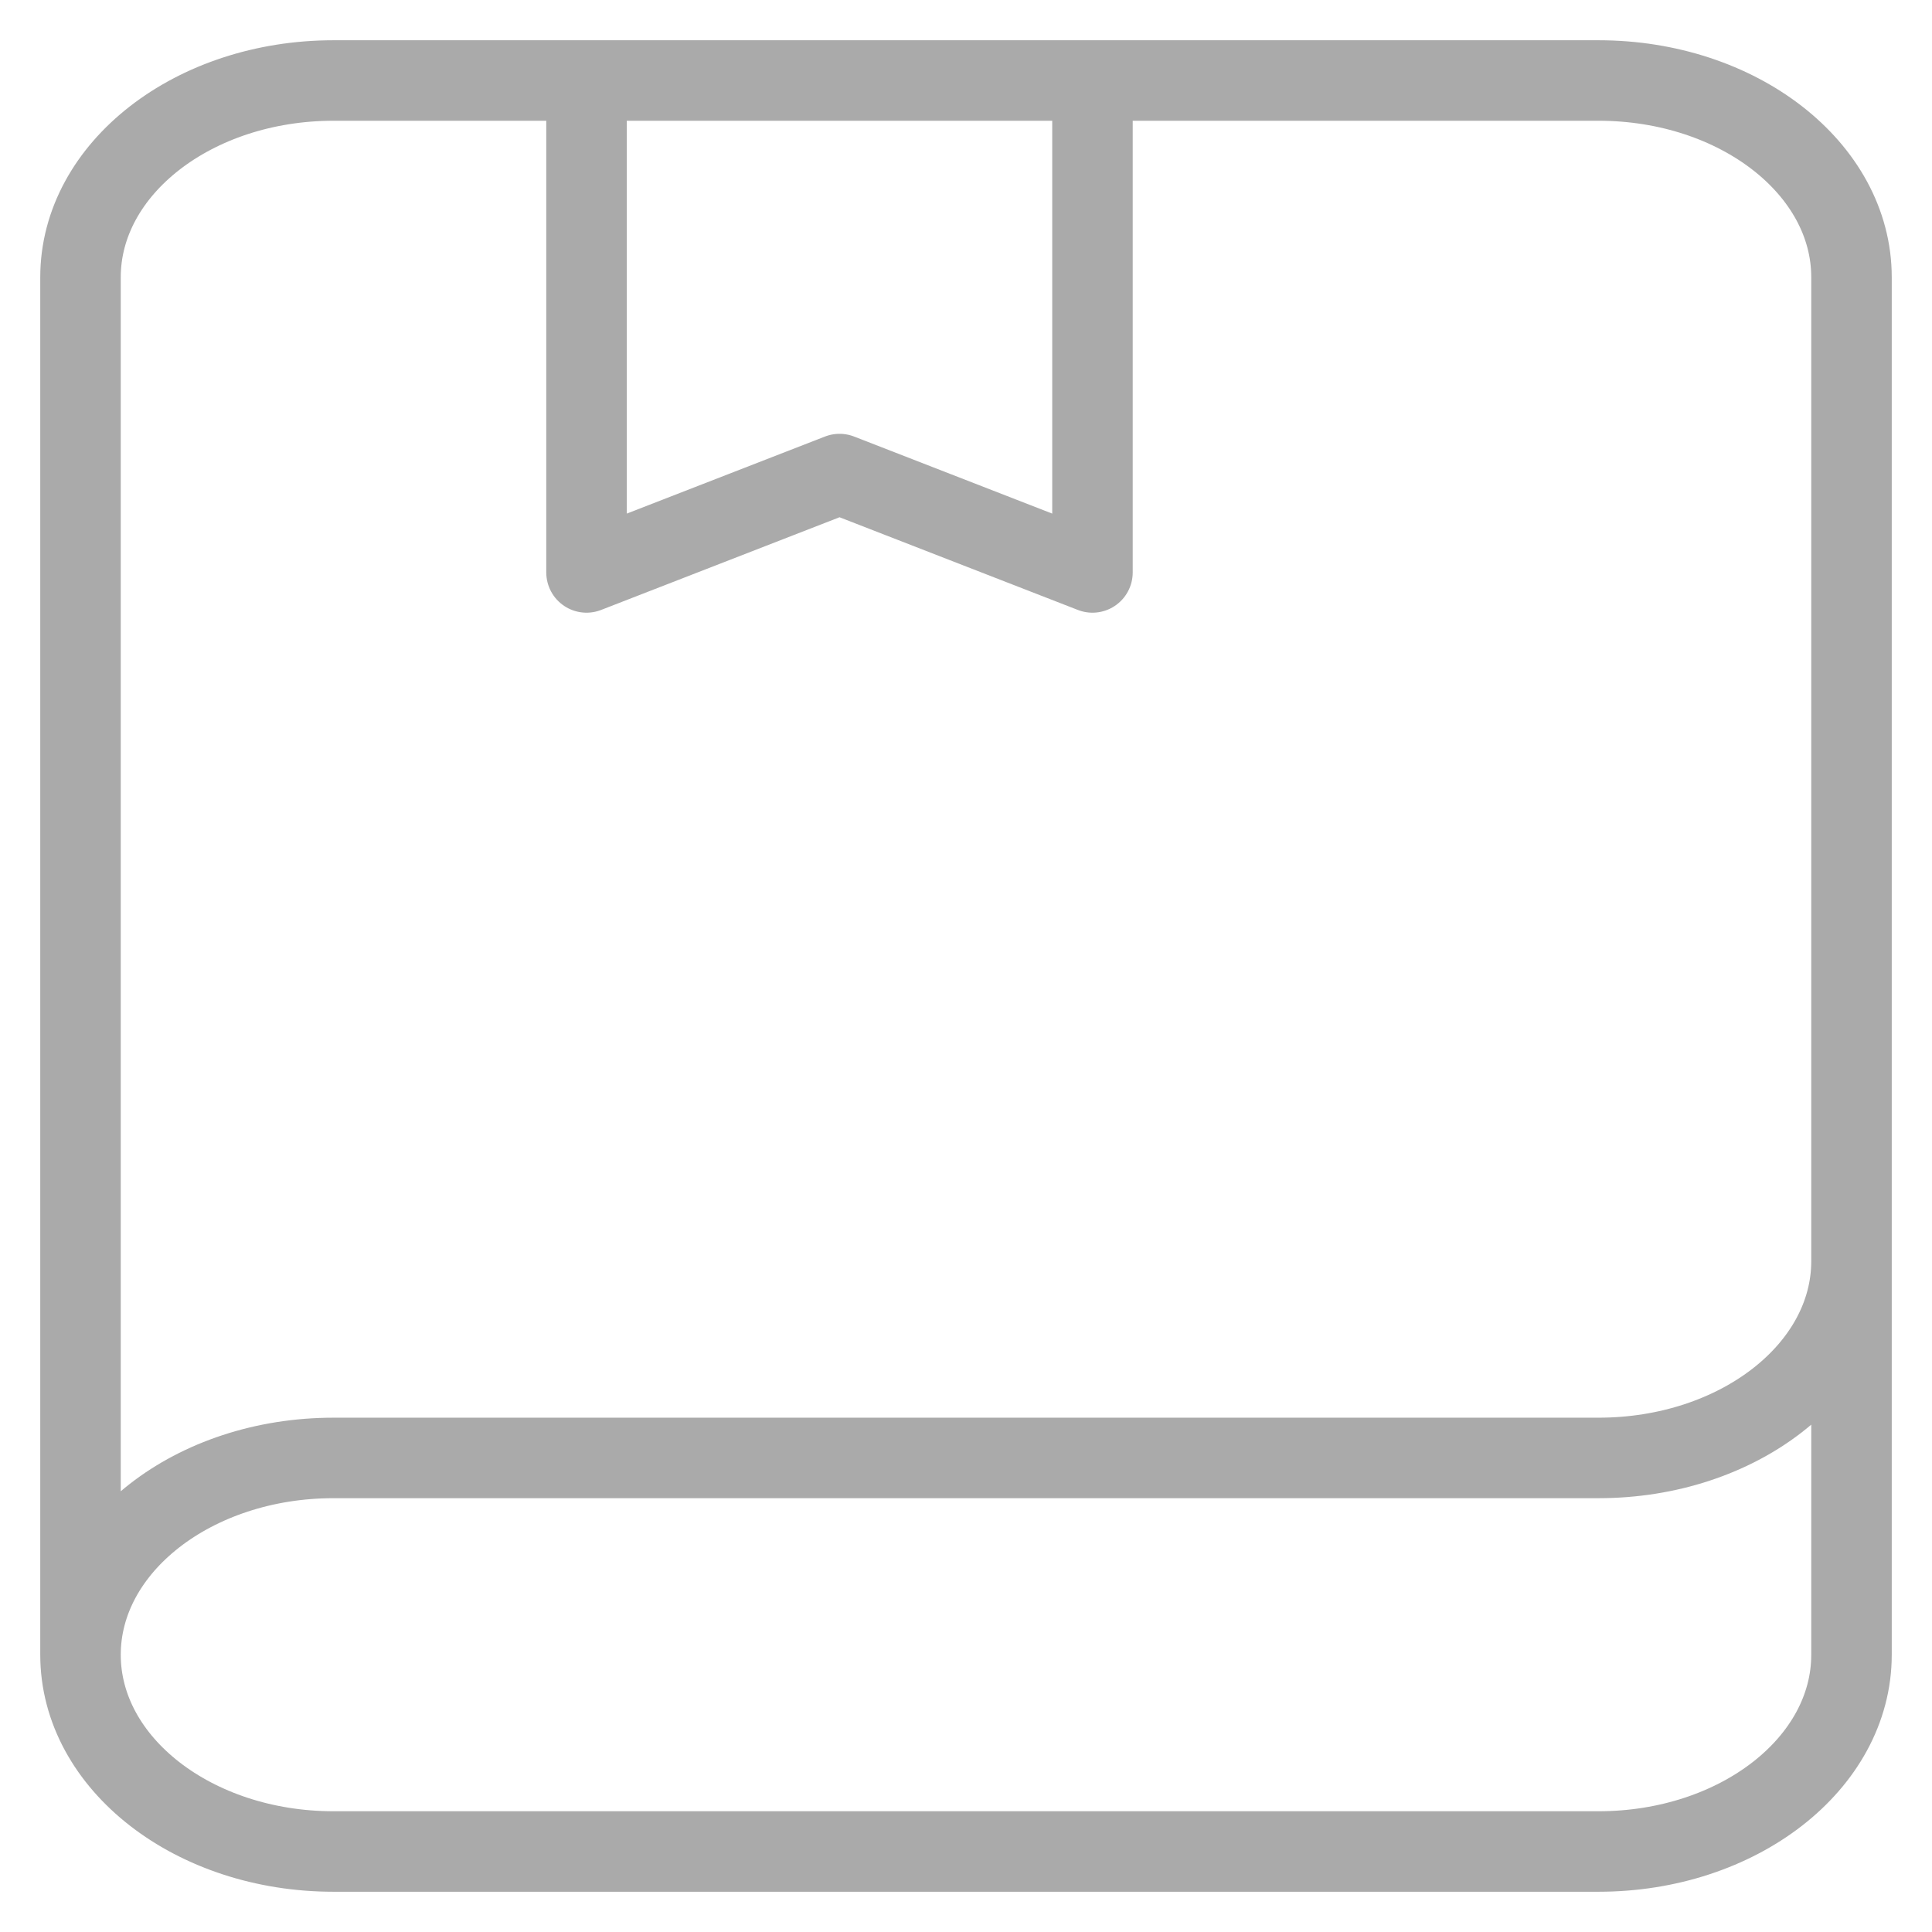
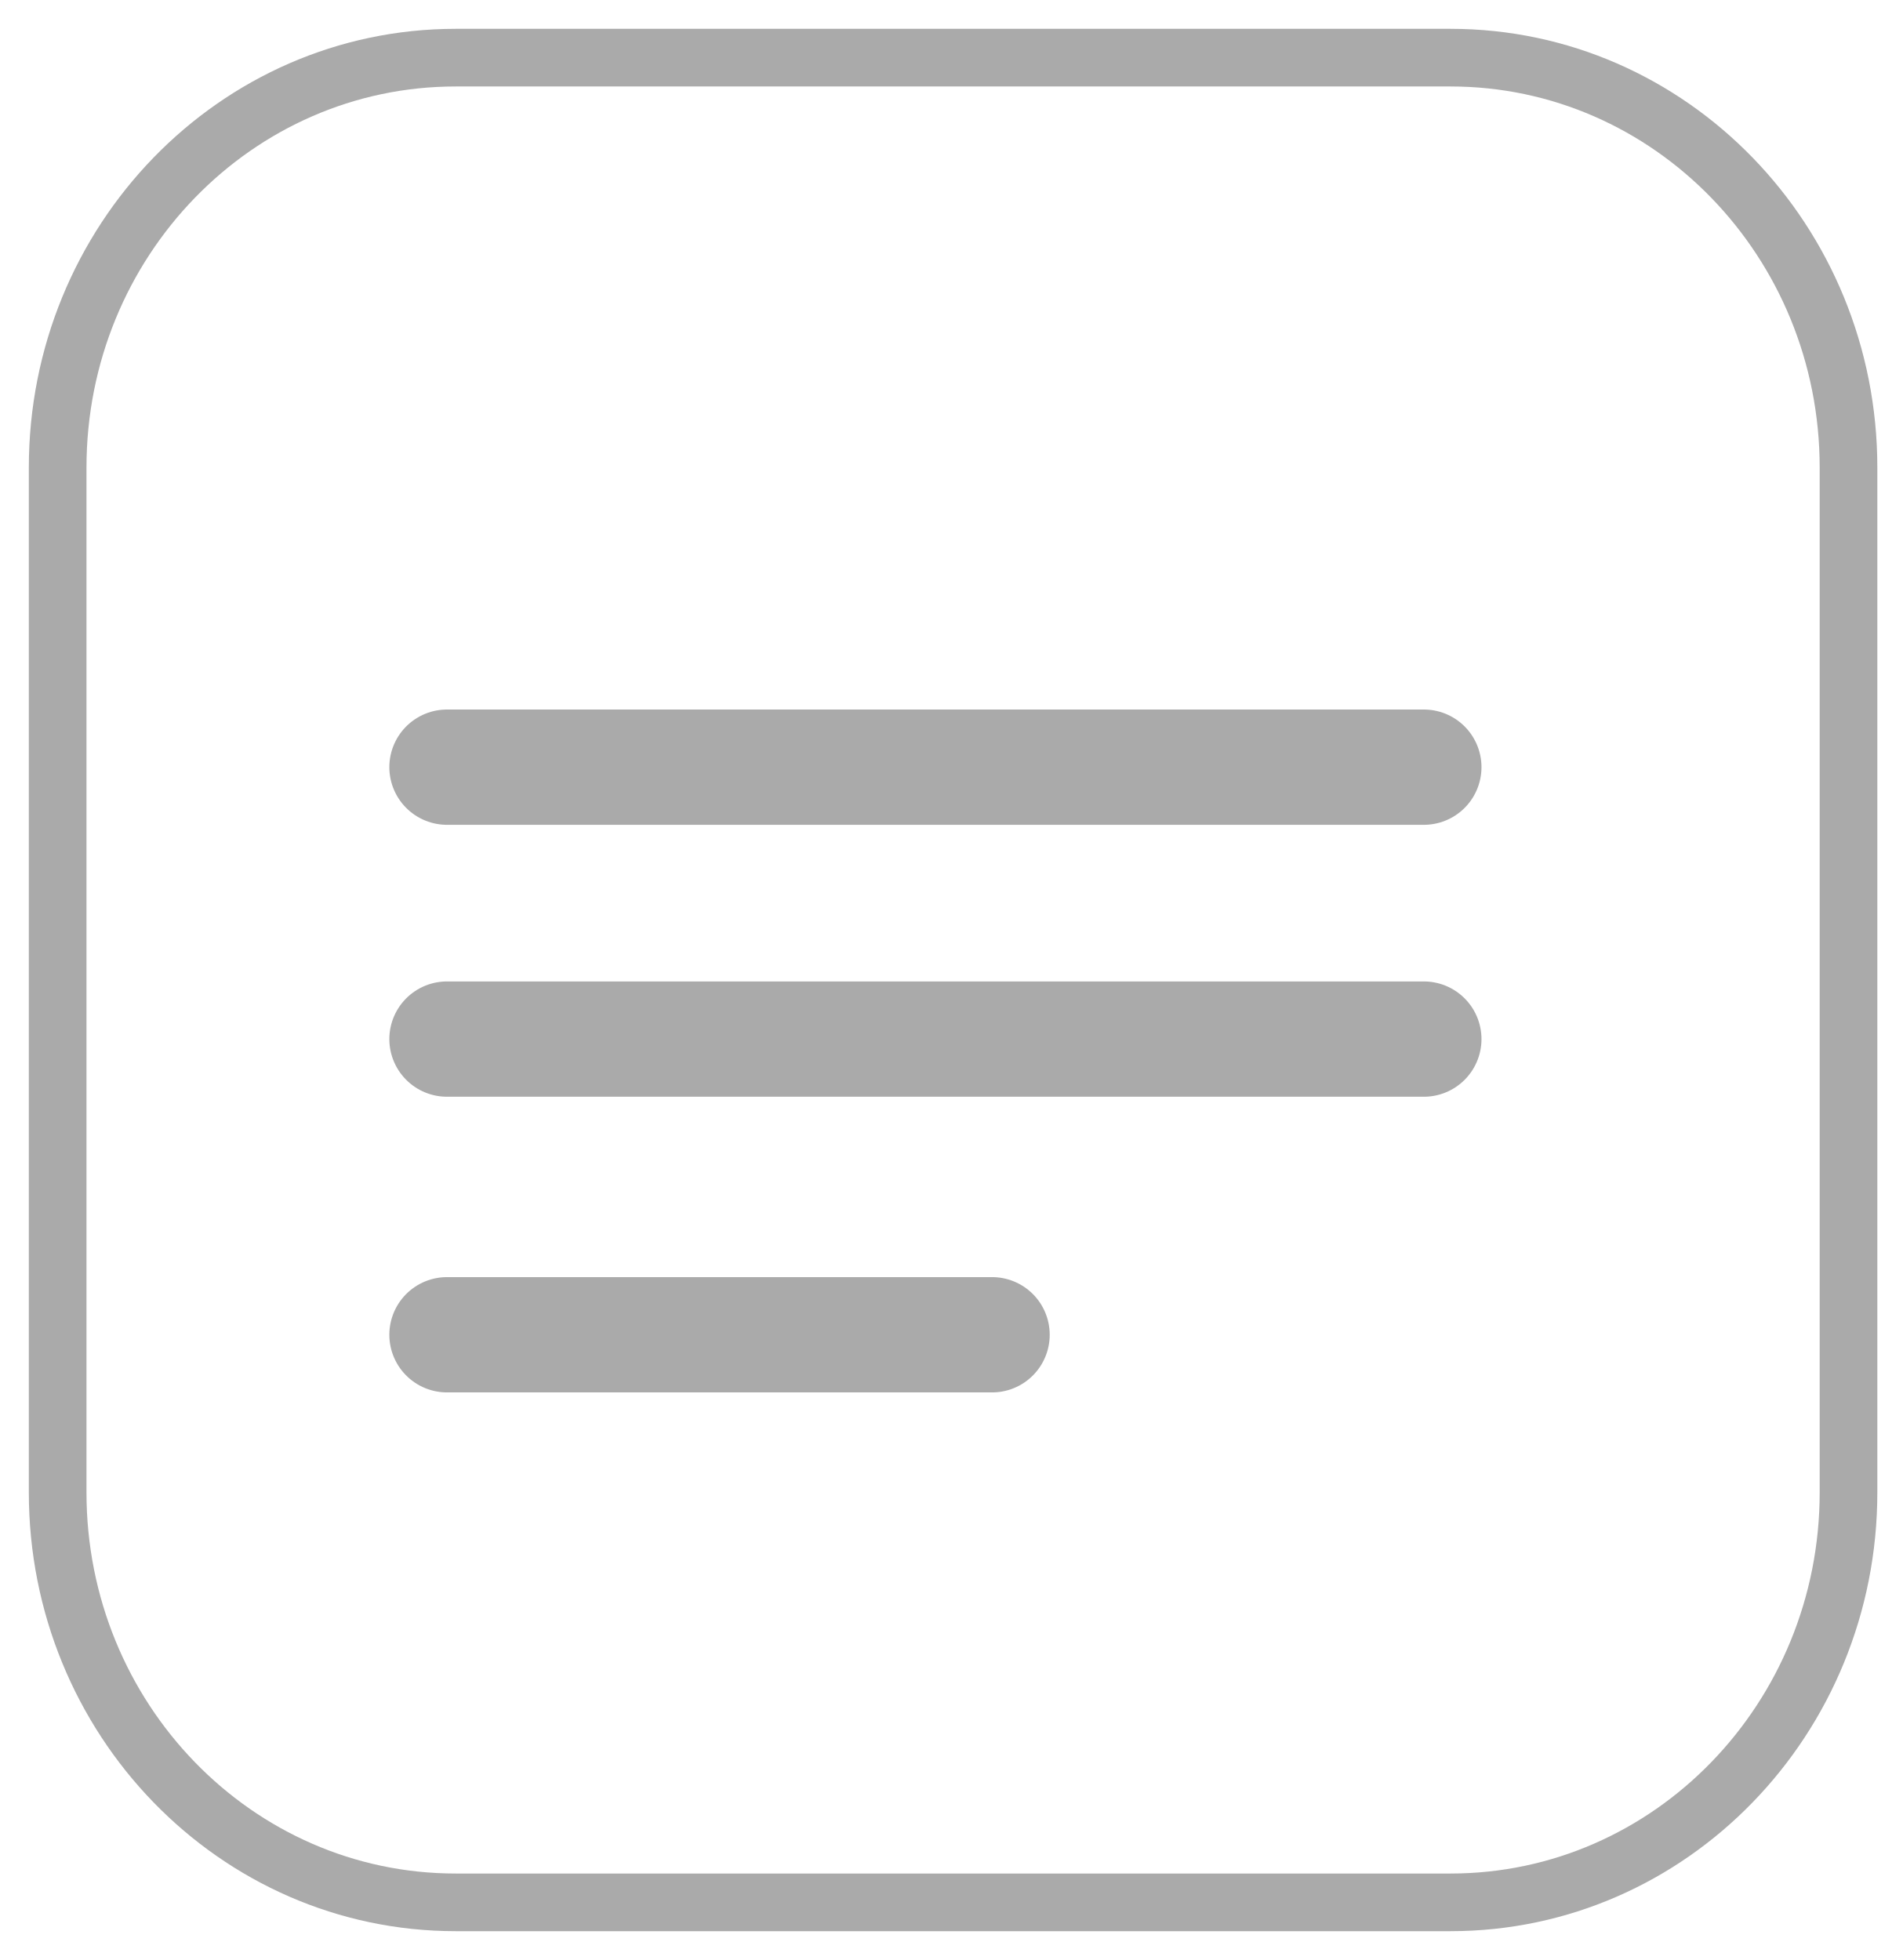
- <svg xmlns="http://www.w3.org/2000/svg" width="24" height="24" viewBox="0 0 24 24" fill="none">
-   <path id="union-1" d="M4.143 23H19.857C21.593 23 23 21.906 23 20.556V3.444C23 2.094 21.593 1 19.857 1H4.143C2.407 1 1 2.094 1 3.444V20.556M4.143 23C2.407 23 1 21.906 1 20.556M4.143 23H7.286M1 20.556C1 19.206 2.407 18.111 4.143 18.111H19.857C21.593 18.111 23 17.017 23 15.667V14.444M13.571 1V7.111L10.429 5.889L7.286 7.111V1" stroke="#AAAAAA" stroke-linecap="round" stroke-linejoin="round" />
+ <svg xmlns="http://www.w3.org/2000/svg" width="33" height="34" viewBox="0 0 33 34" fill="none">
+   <path d="M1 8.111C1 4.184 4.09 1 7.903 1H25.16C28.972 1 32.062 4.184 32.062 8.111V25.889C32.062 29.816 28.972 33 25.16 33H7.903C4.09 33 1 29.816 1 25.889V8.111Z" stroke="#AAAAAA" stroke-linecap="round" stroke-linejoin="round" />
+   <path d="M7.753 18.025H24.696" stroke="#AAAAAA" stroke-width="2" stroke-linecap="round" />
+   <path d="M7.753 13.308H24.696" stroke="#AAAAAA" stroke-width="2" stroke-linecap="round" />
+   <path d="M7.753 23.154L17.207 23.154" stroke="#AAAAAA" stroke-width="2" stroke-linecap="round" />
</svg>
